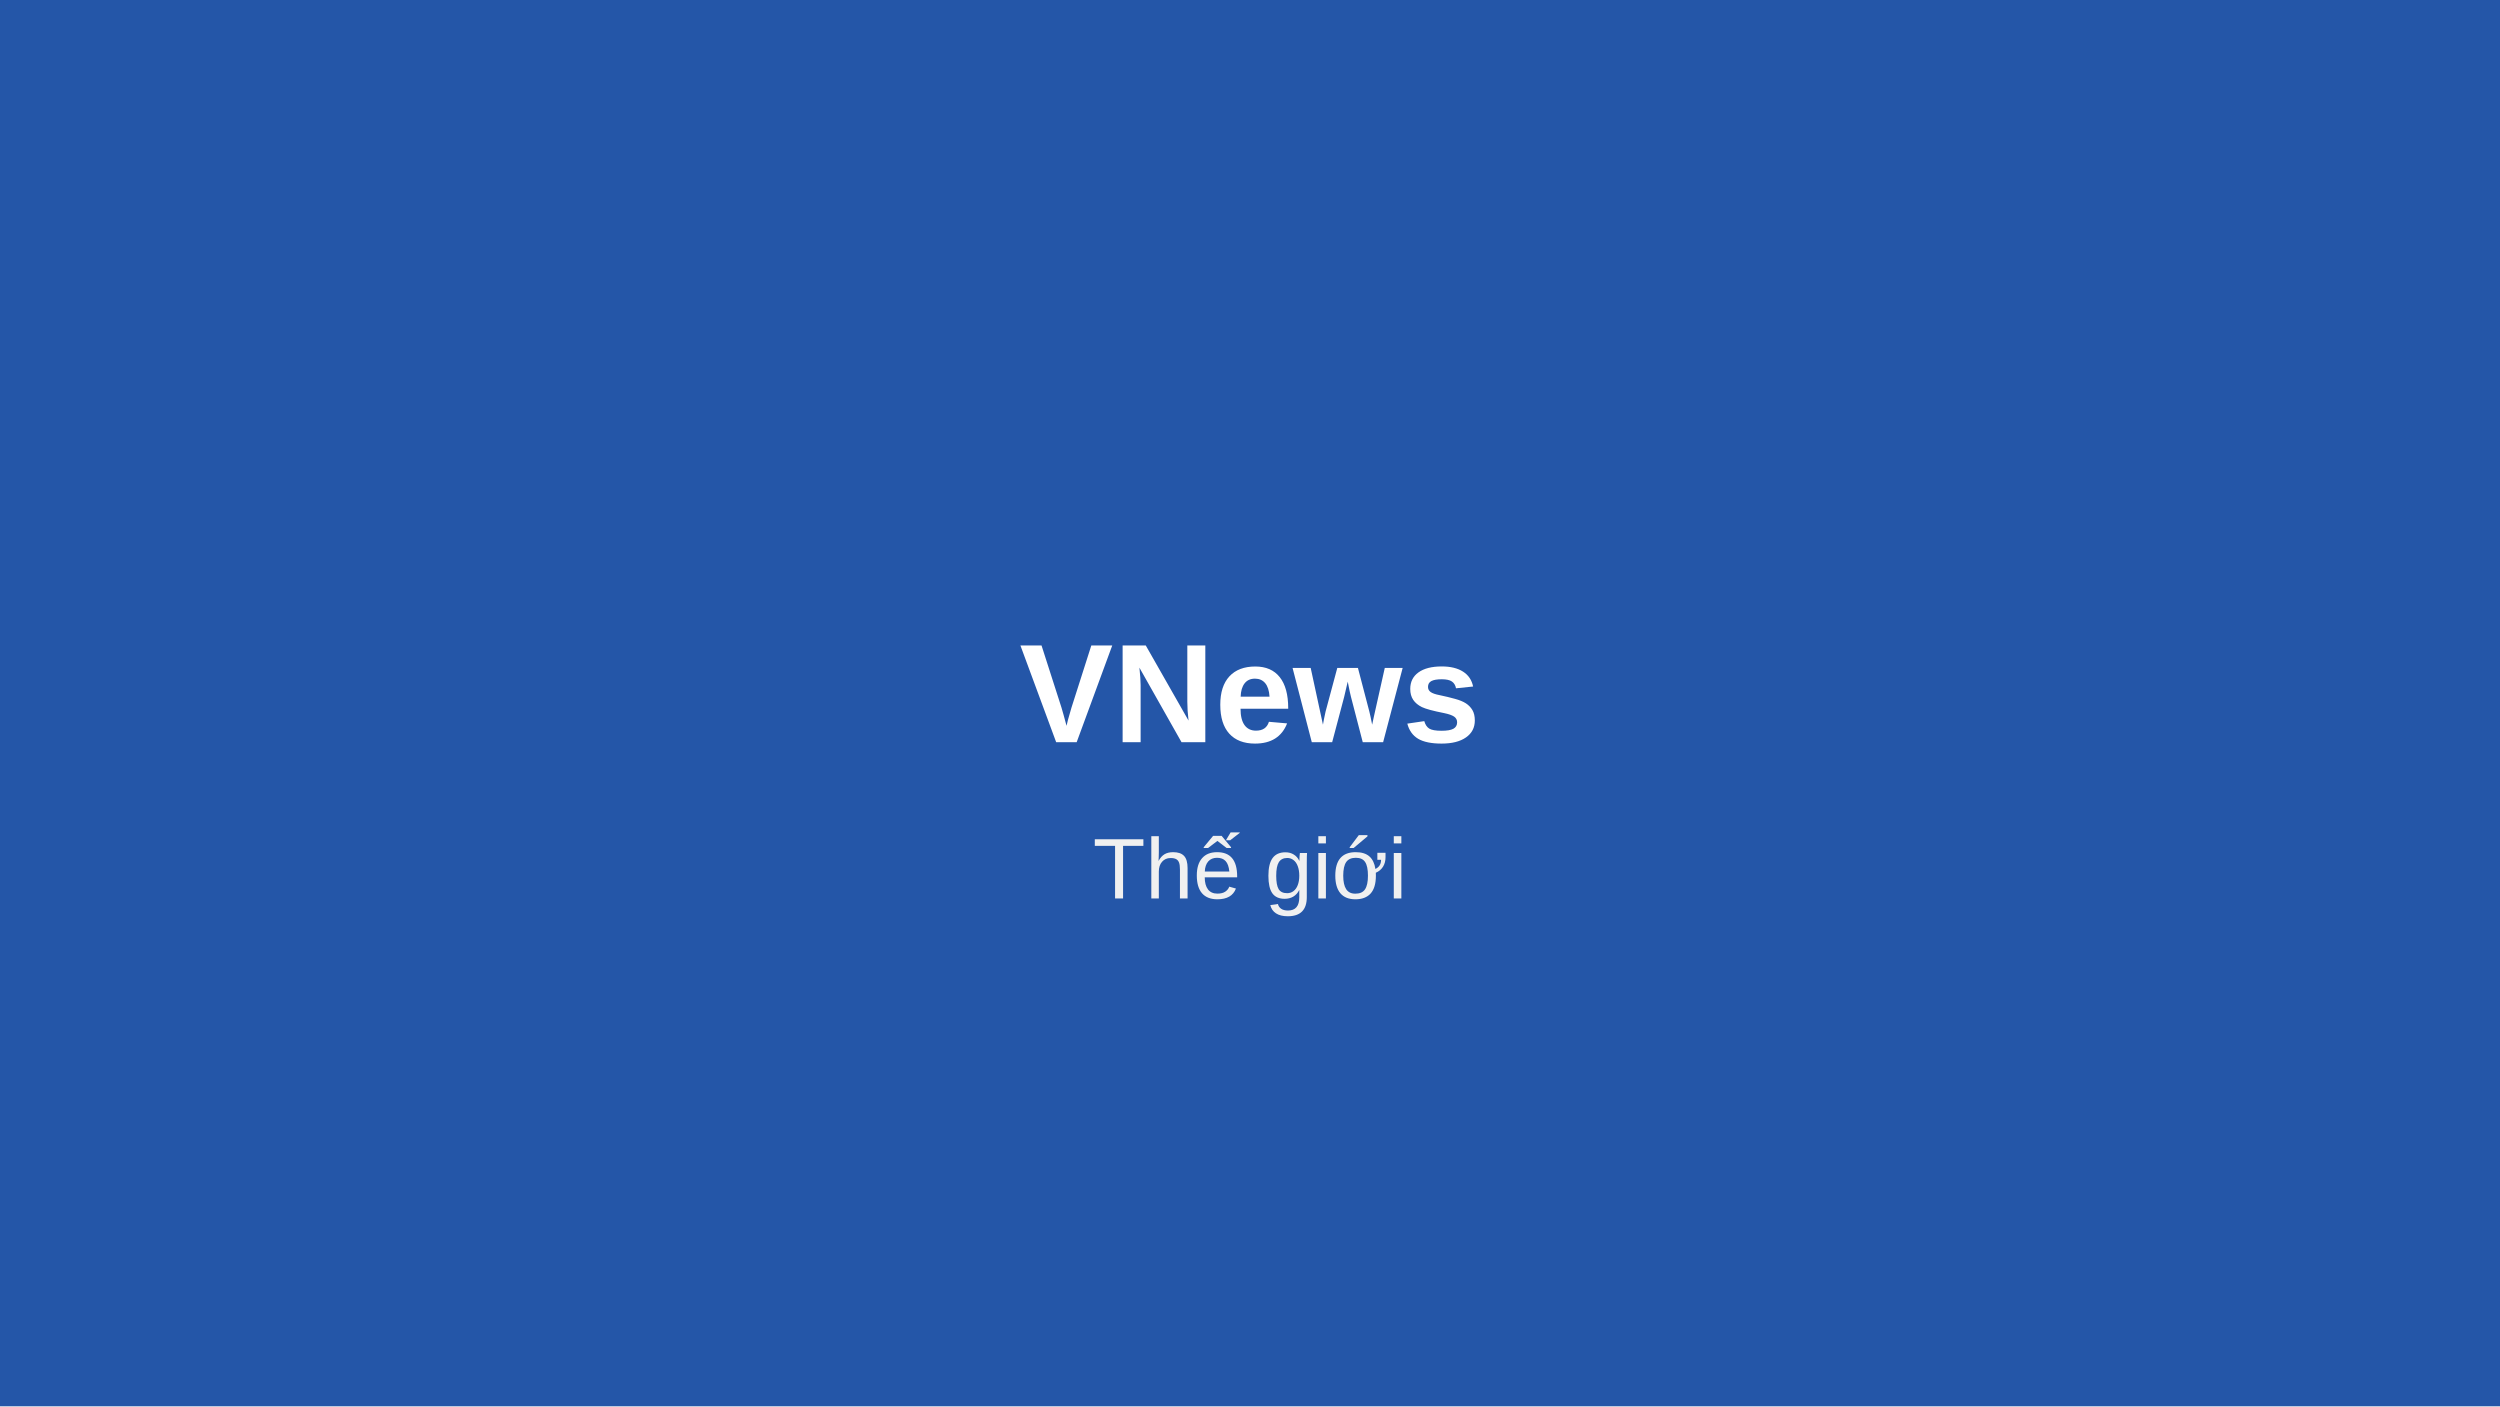
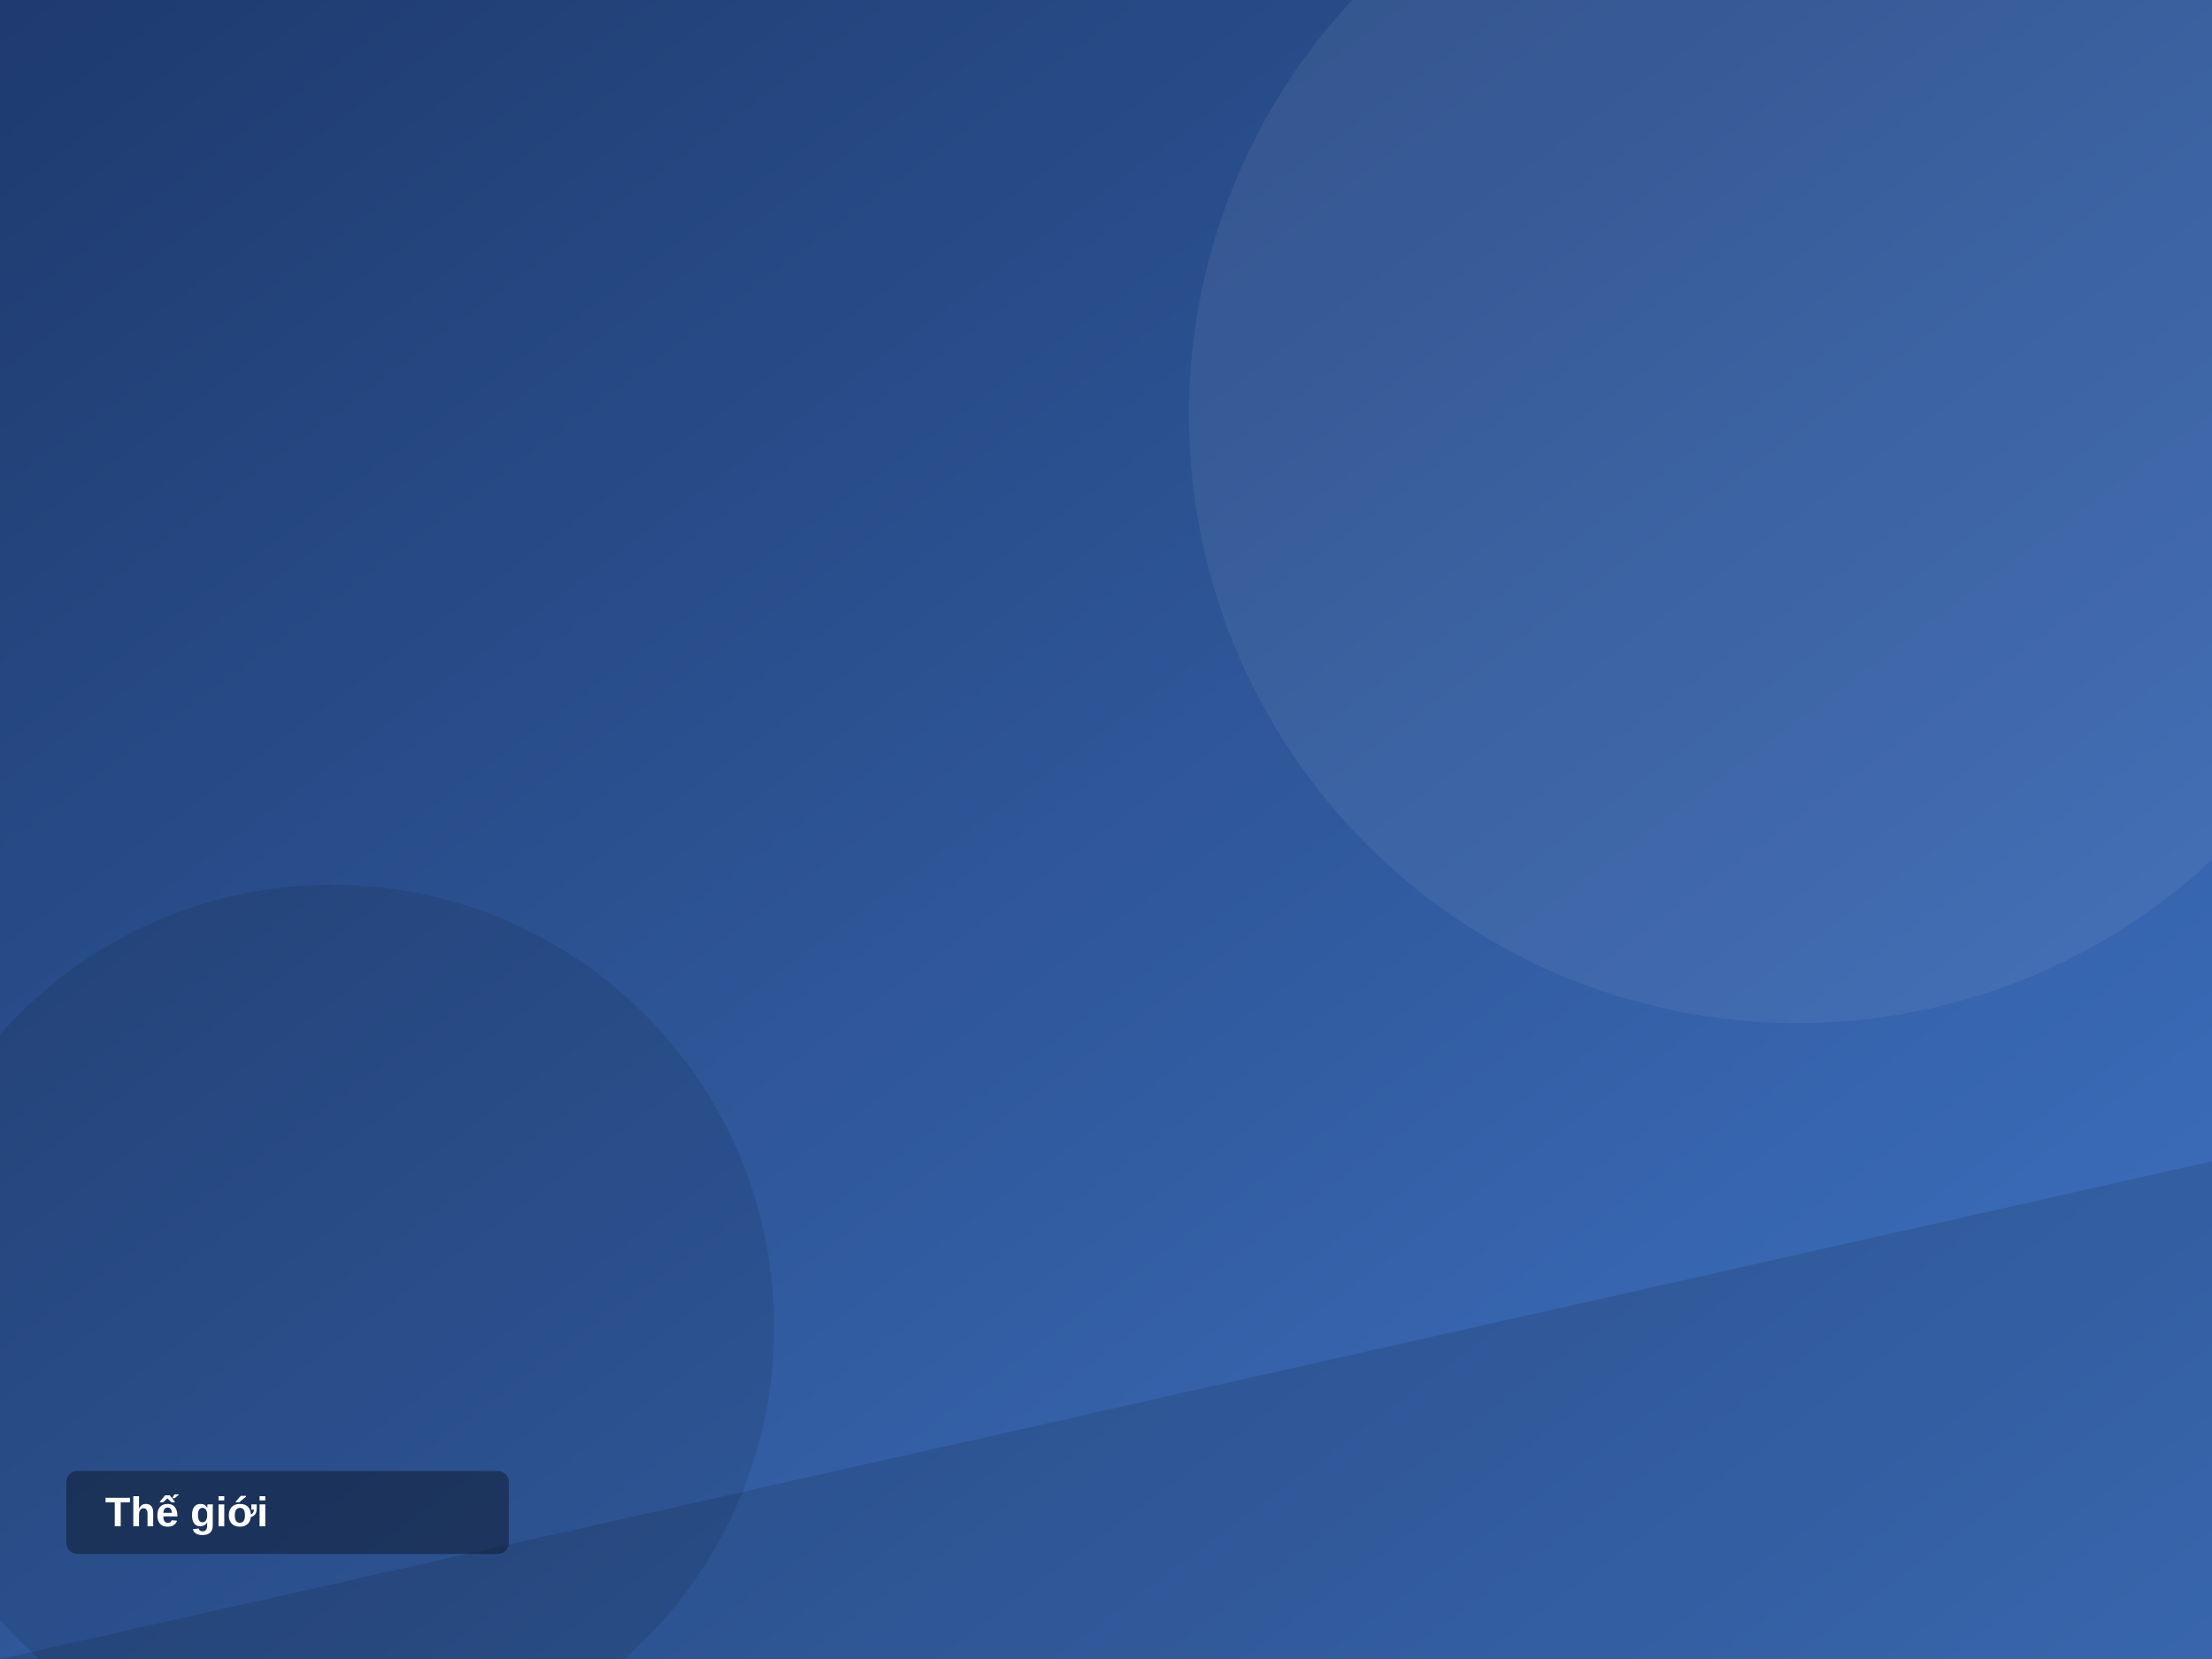
- <svg xmlns="http://www.w3.org/2000/svg" width="640" height="360" viewBox="0 0 640 360">
-   <rect width="640" height="360" fill="#2456a8" />
-   <text x="320" y="190" font-family="Segoe UI, Arial, sans-serif" font-size="36" fill="#ffffff" text-anchor="middle" font-weight="700">VNews</text>
-   <text x="320" y="230" font-family="Segoe UI, Arial, sans-serif" font-size="22" fill="#f0f0f0" text-anchor="middle">Thế giới</text>
+ <svg xmlns="http://www.w3.org/2000/svg" width="800" height="600" viewBox="0 0 800 600">
+   <defs>
+     <linearGradient id="g_the_gioi" x1="0%" y1="0%" x2="100%" y2="100%">
+       <stop offset="0%" stop-color="#1e3a6e" />
+       <stop offset="100%" stop-color="#3f73c4" />
+     </linearGradient>
+   </defs>
+   <rect width="800" height="600" fill="url(#g_the_gioi)" />
+   <circle cx="650" cy="150" r="220" fill="#ffffff" opacity="0.06" />
+   <circle cx="120" cy="480" r="160" fill="#000000" opacity="0.10" />
+   <polygon points="0,600 800,420 800,600" fill="#000000" opacity="0.12" />
+   <rect x="24" y="536" width="1200" height="0" fill="none" />
+   <g>
+     <rect x="24" y="532" width="160" height="30" rx="4" fill="#000000" opacity="0.35" />
+     <text x="38" y="552" font-family="Segoe UI, Arial, sans-serif" font-size="15" fill="#ffffff" font-weight="600">Thế giới</text>
+   </g>
</svg>
